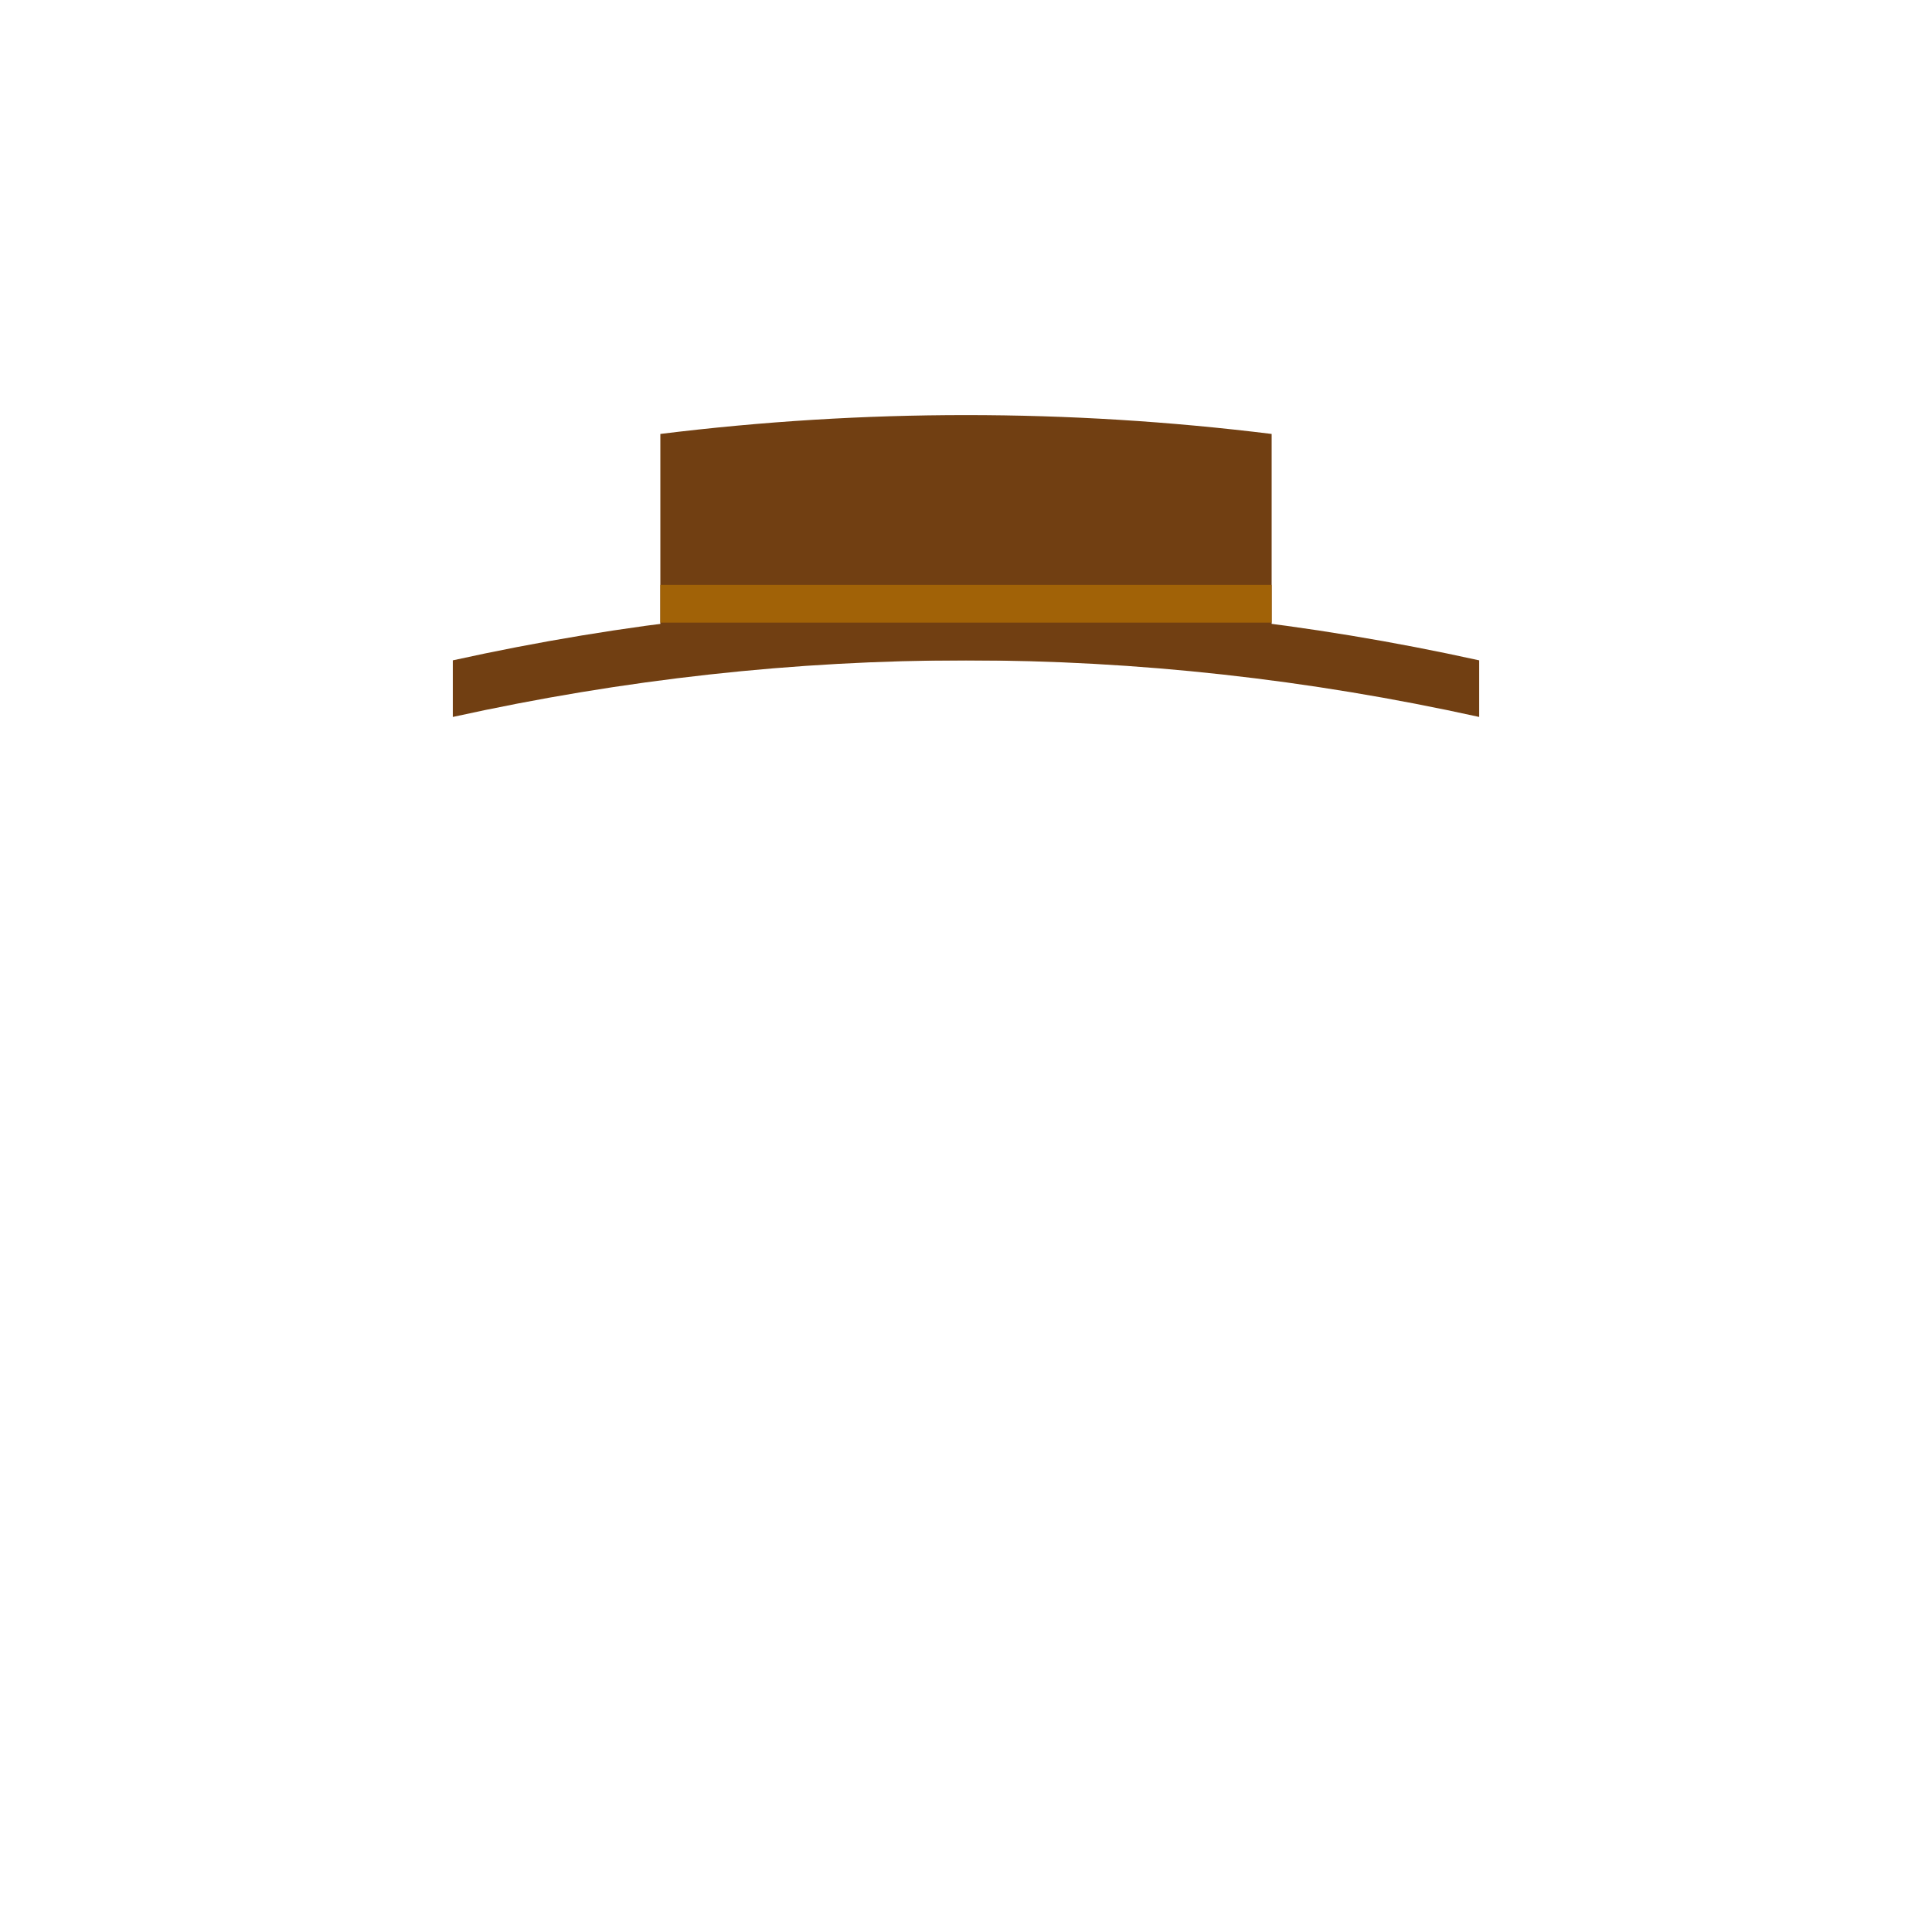
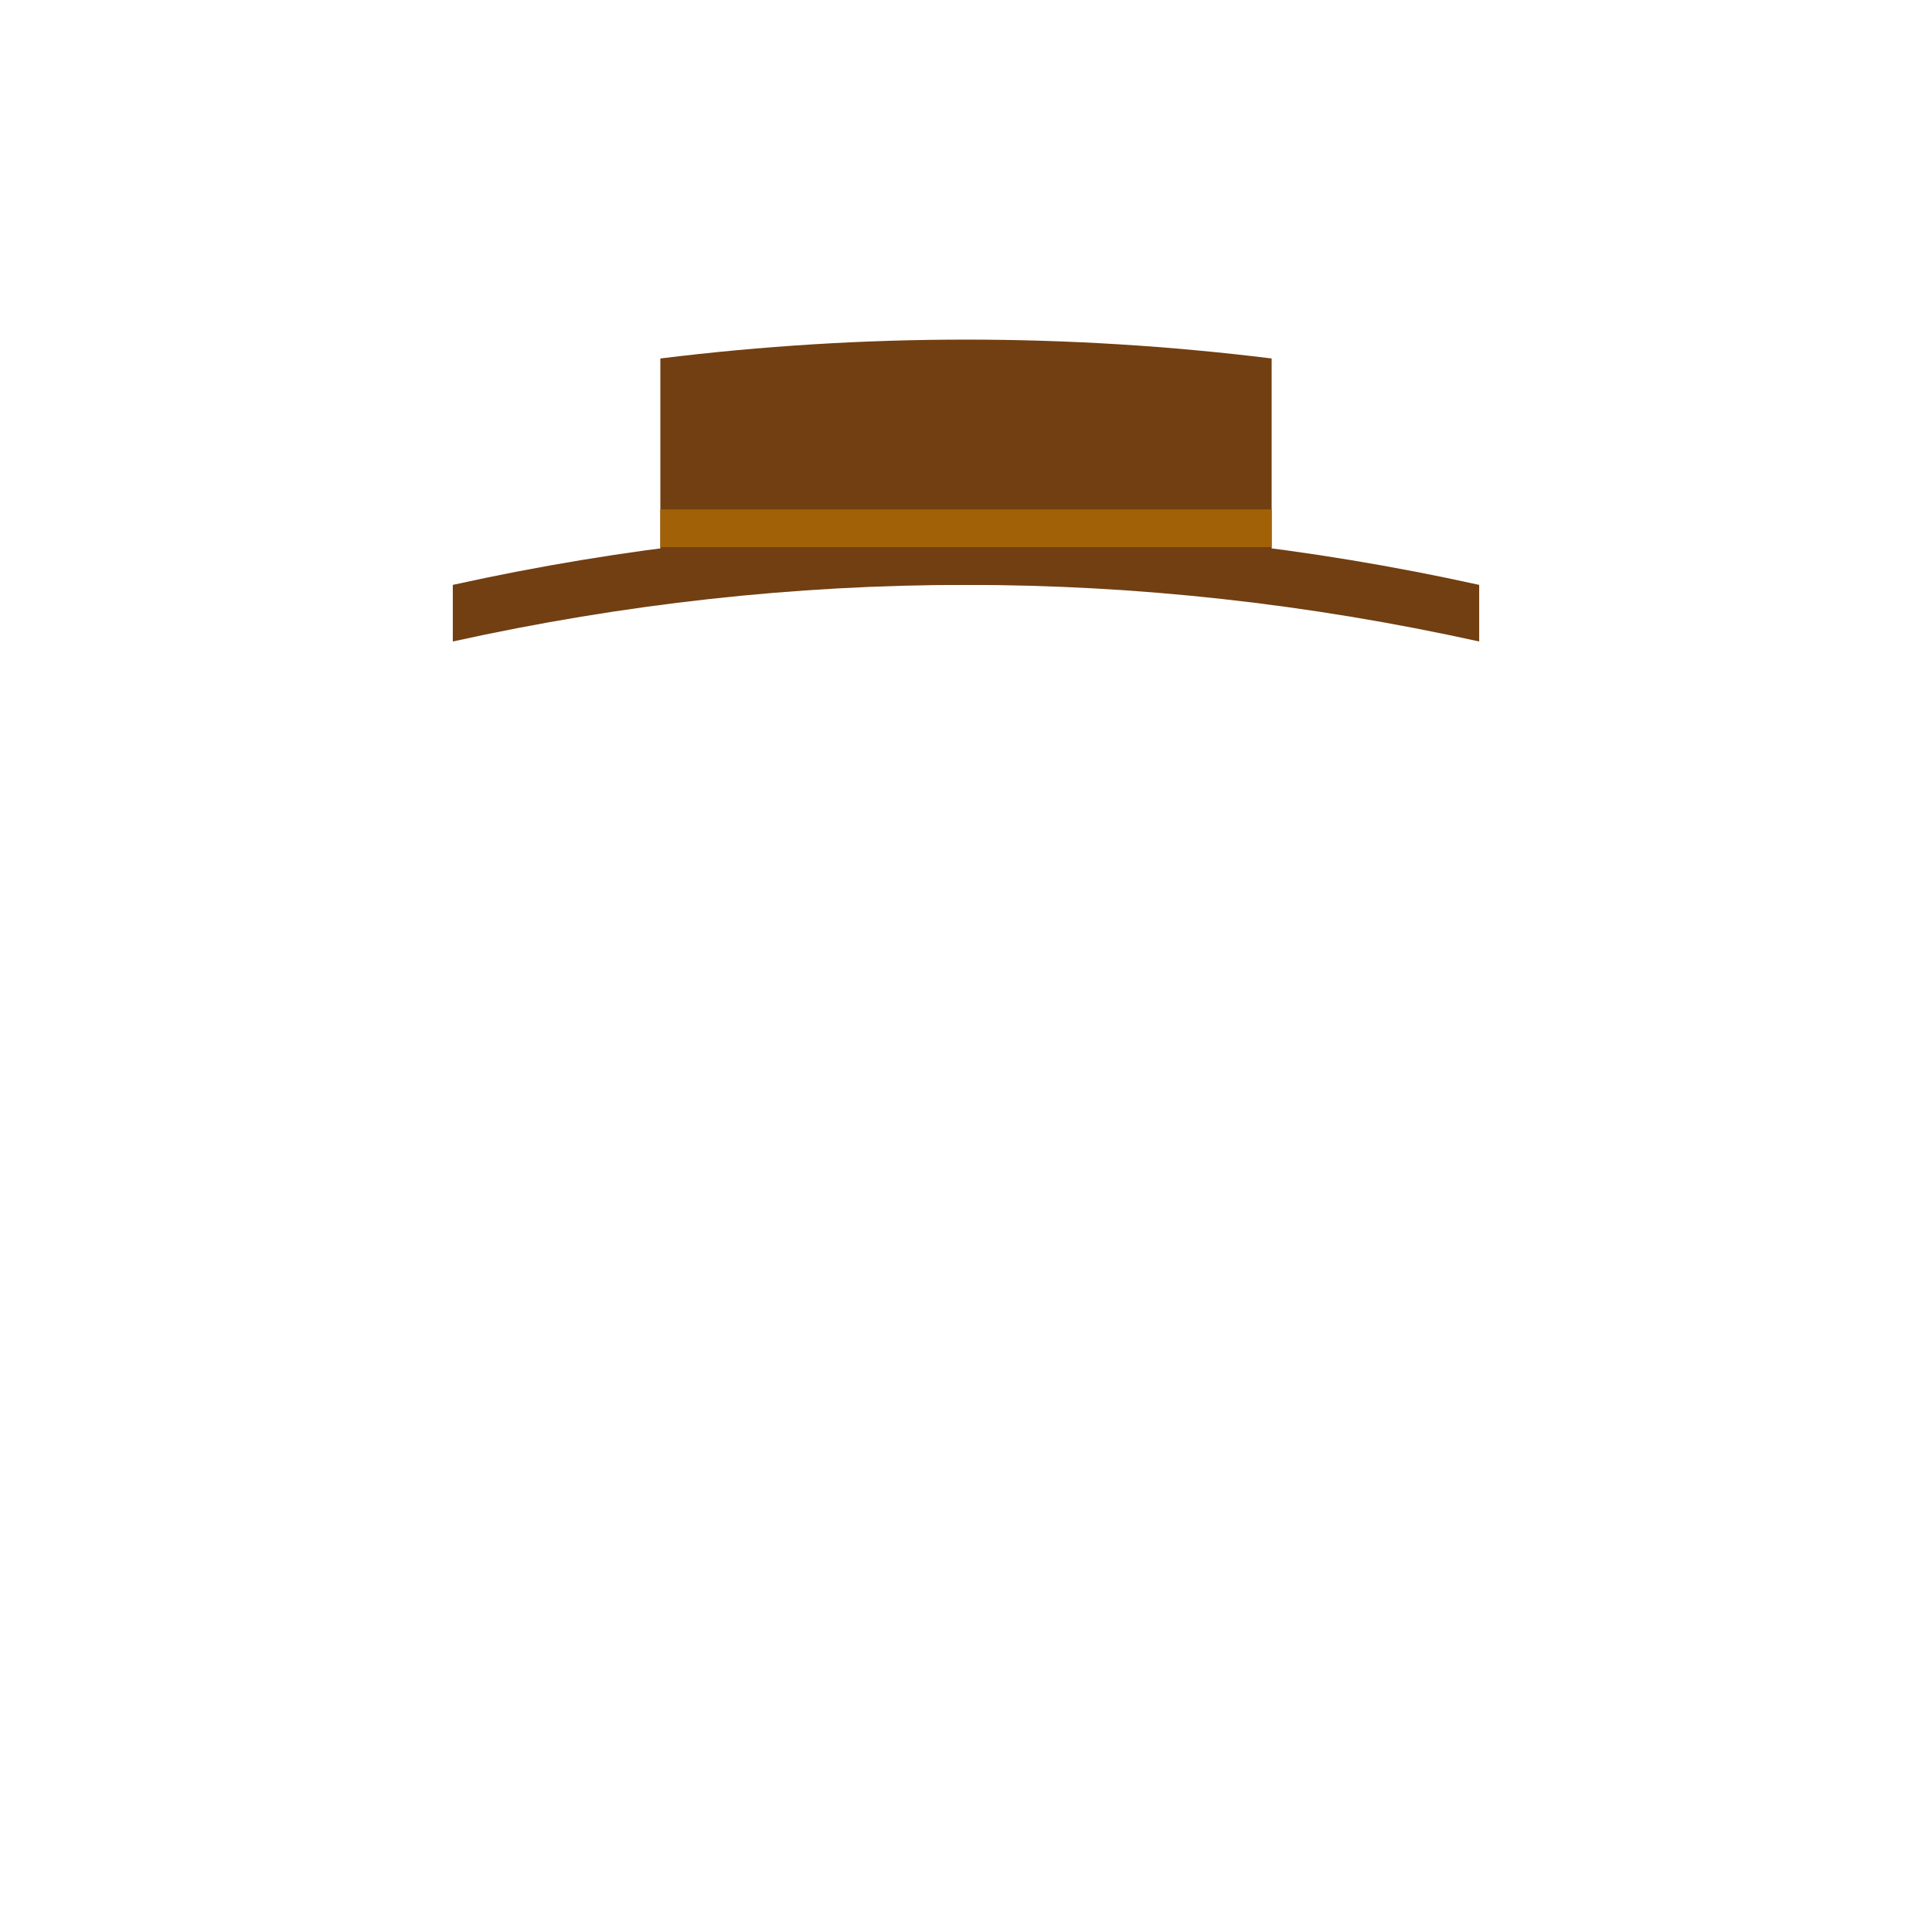
<svg xmlns="http://www.w3.org/2000/svg" width="512" height="512" viewBox="0 0 512 512">
-   <path d="M120,175 Q256,145 392,175 L392,190 Q256,160 120,190 Z" fill="#713f12" />
-   <path d="M175,115 Q256,105 337,115 L337,175 L175,175 Z" fill="#713f12" />
-   <path d="M175,155 L337,155 L337,165 L175,165 Z" fill="#a16207" />
+   <path d="M120,155 Q256,125 392,155 L392,170 Q256,140 120,170 Z" fill="#713f12" />
+   <path d="M175,95 Q256,85 337,95 L337,155 L175,155 Z" fill="#713f12" />
+   <path d="M175,135 L337,135 L337,145 L175,145 Z" fill="#a16207" />
</svg>
